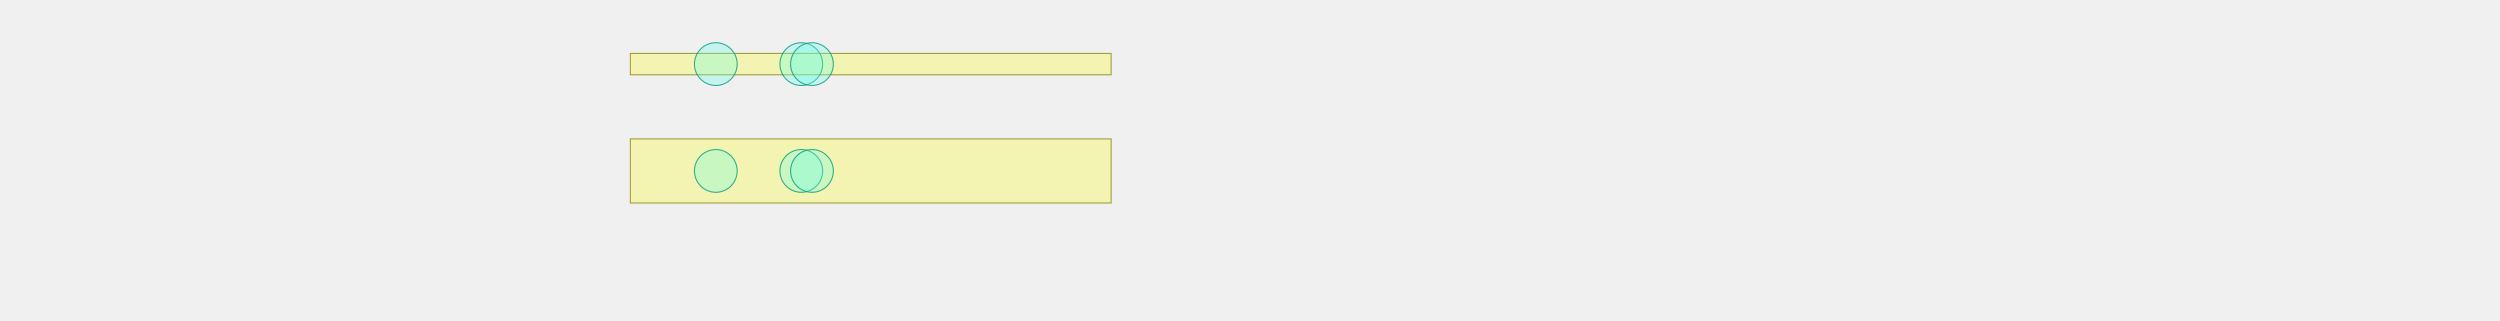
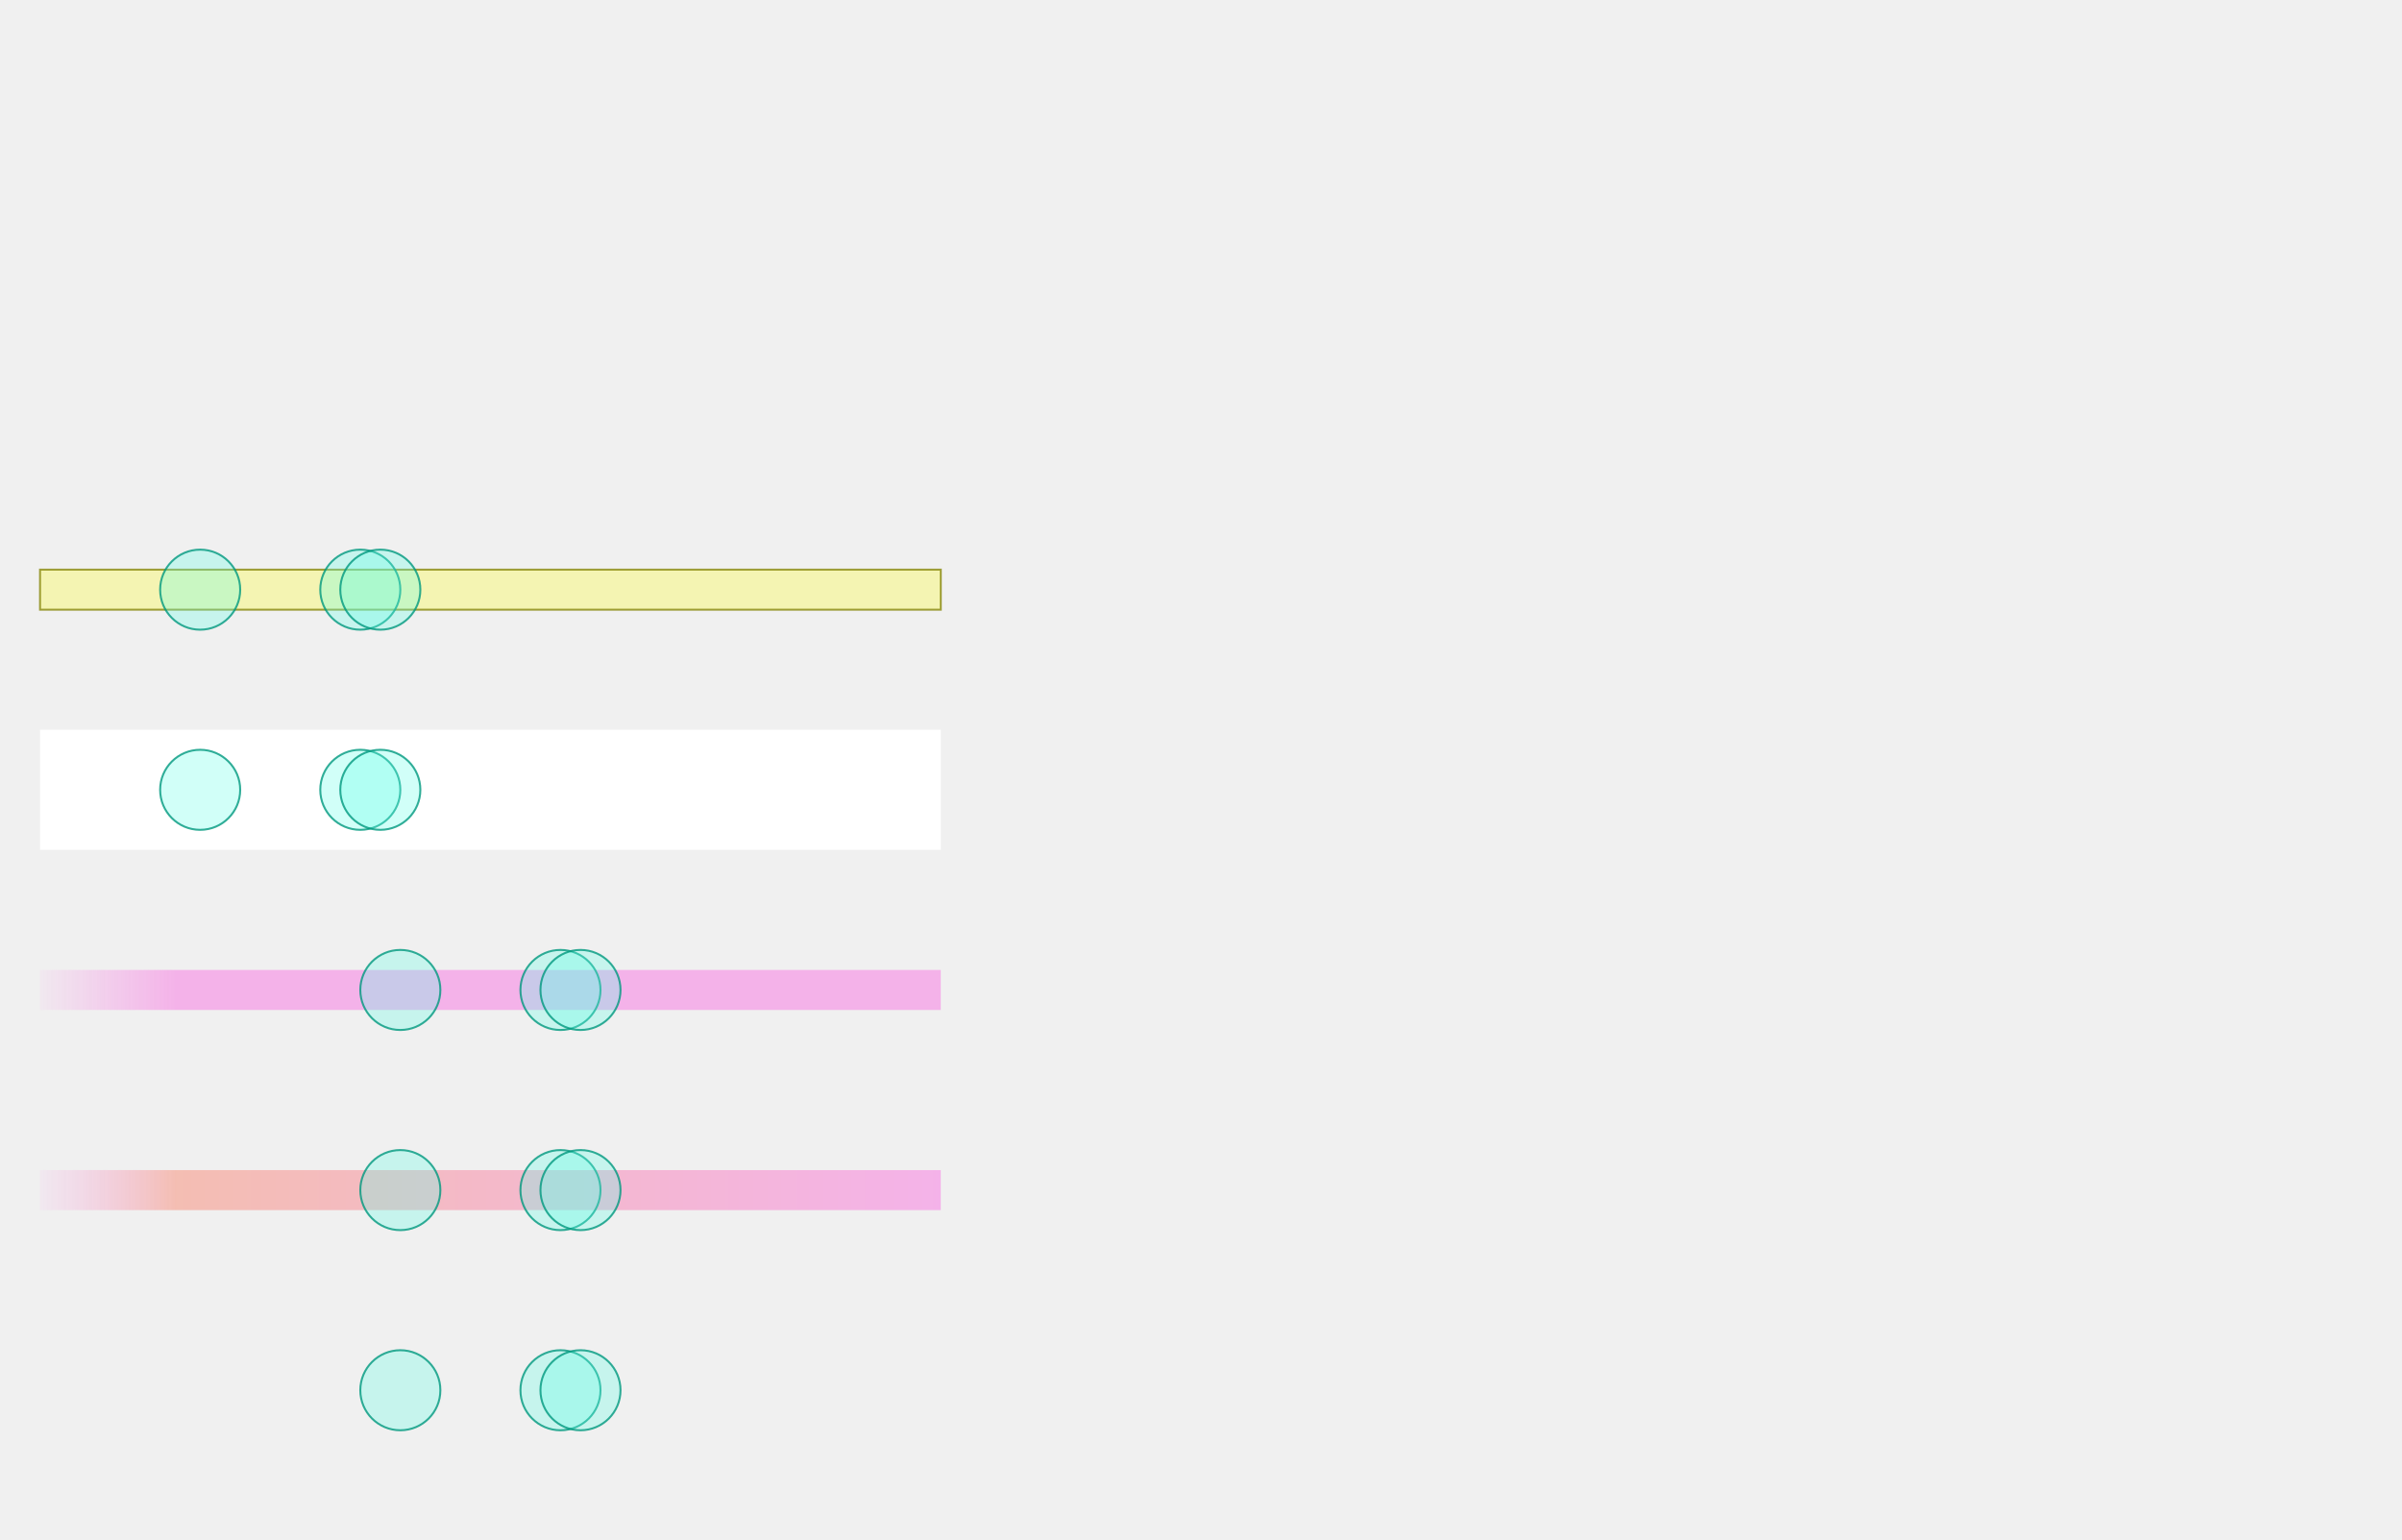
- <svg xmlns="http://www.w3.org/2000/svg" id="bars_and_circles" width="1248" height="160" viewBox="0 0 1200 300">
+ <svg xmlns="http://www.w3.org/2000/svg" id="bars_and_circles" width="1248" height="800" viewBox="0 0 1200 300">
  <style>
    svg { fill: white; }
    circle { fill: hsla(170, 100%, 70%, 0.3); stroke-width: 1; stroke: hsla(170, 100%, 30%, 0.8);}
-     rect { stroke-width: 1; fill: hsla(60, 80%, 80%, 0.8); stroke: hsla(60, 80%, 30%, 0.8); }
+     rect.theme_1 { stroke-width: 1; fill: hsla(60, 80%, 80%, 0.8); stroke: hsla(60, 80%, 30%, 0.8); }
+     rect.gr { fill: linear-gradient(to right, white, yellow);}
+     rect.pink { fill: hsl(330, 80%, 70%);}
  </style>
-   <rect id="bar1" x="20" y="50" width="450" height="20" />
-   <circle id="ev1" cx="100" cy="60" r="20" />
-   <circle id="ev2" cx="180" cy="60" r="20" />
-   <circle id="ev3" cx="190" cy="60" r="20" />
-   <rect id="bar2" x="20" y="130" width="450" height="60" />
-   <circle id="ev4" cx="100" cy="160" r="20" />
-   <circle id="ev5" cx="180" cy="160" r="20" aria-labelledby="ev5_desc" />
-   <circle id="ev6" cx="190" cy="160" r="20" />
+   <rect id="bar1" x="20" y="50" width="450" height="20" class="theme_1" />
+   <circle id="ev1_1" cx="100" cy="60" r="20" />
+   <circle id="ev1_2" cx="180" cy="60" r="20" />
+   <circle id="ev1_3" cx="190" cy="60" r="20" />
+   <rect id="bar2" x="20" y="130" width="450" height="60" class="gr" />
+   <circle id="ev2_1" cx="100" cy="160" r="20" />
+   <circle id="ev2_2" cx="180" cy="160" r="20" aria-labelledby="ev5_desc" />
+   <circle id="ev2_3" cx="190" cy="160" r="20" />
+   <defs>
+     <linearGradient id="gr_def1">
+       <stop offset="0%" stop-color="hsla(310, 80%, 80%, 0.1)" />
+       <stop offset="15%" stop-color="hsla(310, 80%, 80%, 0.8)" />
+       <stop offset="100%" stop-color="hsla(310, 80%, 80%, 0.8)" />
+     </linearGradient>
+   </defs>
+   <rect id="bar3" x="20" y="250" width="450" height="20" fill="url(#gr_def1)" />
+   <circle id="ev3_1" cx="200" cy="260" r="20" />
+   <circle id="ev3_2" cx="280" cy="260" r="20" />
+   <circle id="ev3_3" cx="290" cy="260" r="20" />
+   <defs>
+     <linearGradient id="gr_def2">
+       <stop offset="0%" stop-opacity="0.1" stop-color="hsl(310, 80%, 80%)" />
+       <stop offset="15%" stop-opacity="0.8" stop-color="hsl(10, 80%, 80%)" />
+       <stop offset="100%" stop-opacity="0.8" stop-color="hsl(310, 80%, 80%)" />
+     </linearGradient>
+   </defs>
+   <rect id="bar4" x="20" y="350" width="450" height="20" fill="url(#gr_def2)" />
+   <circle id="ev4_1" cx="200" cy="360" r="20" />
+   <circle id="ev4_2" cx="280" cy="360" r="20" />
+   <circle id="ev4_3" cx="290" cy="360" r="20" />
+   <rect id="bar5" x="20" y="450" width="450" height="20" fill="url(def.svg#gr_def_ext)" />
+   <circle id="ev5_1" cx="200" cy="460" r="20" />
+   <circle id="ev5_2" cx="280" cy="460" r="20" />
+   <circle id="ev5_3" cx="290" cy="460" r="20" />
</svg>
